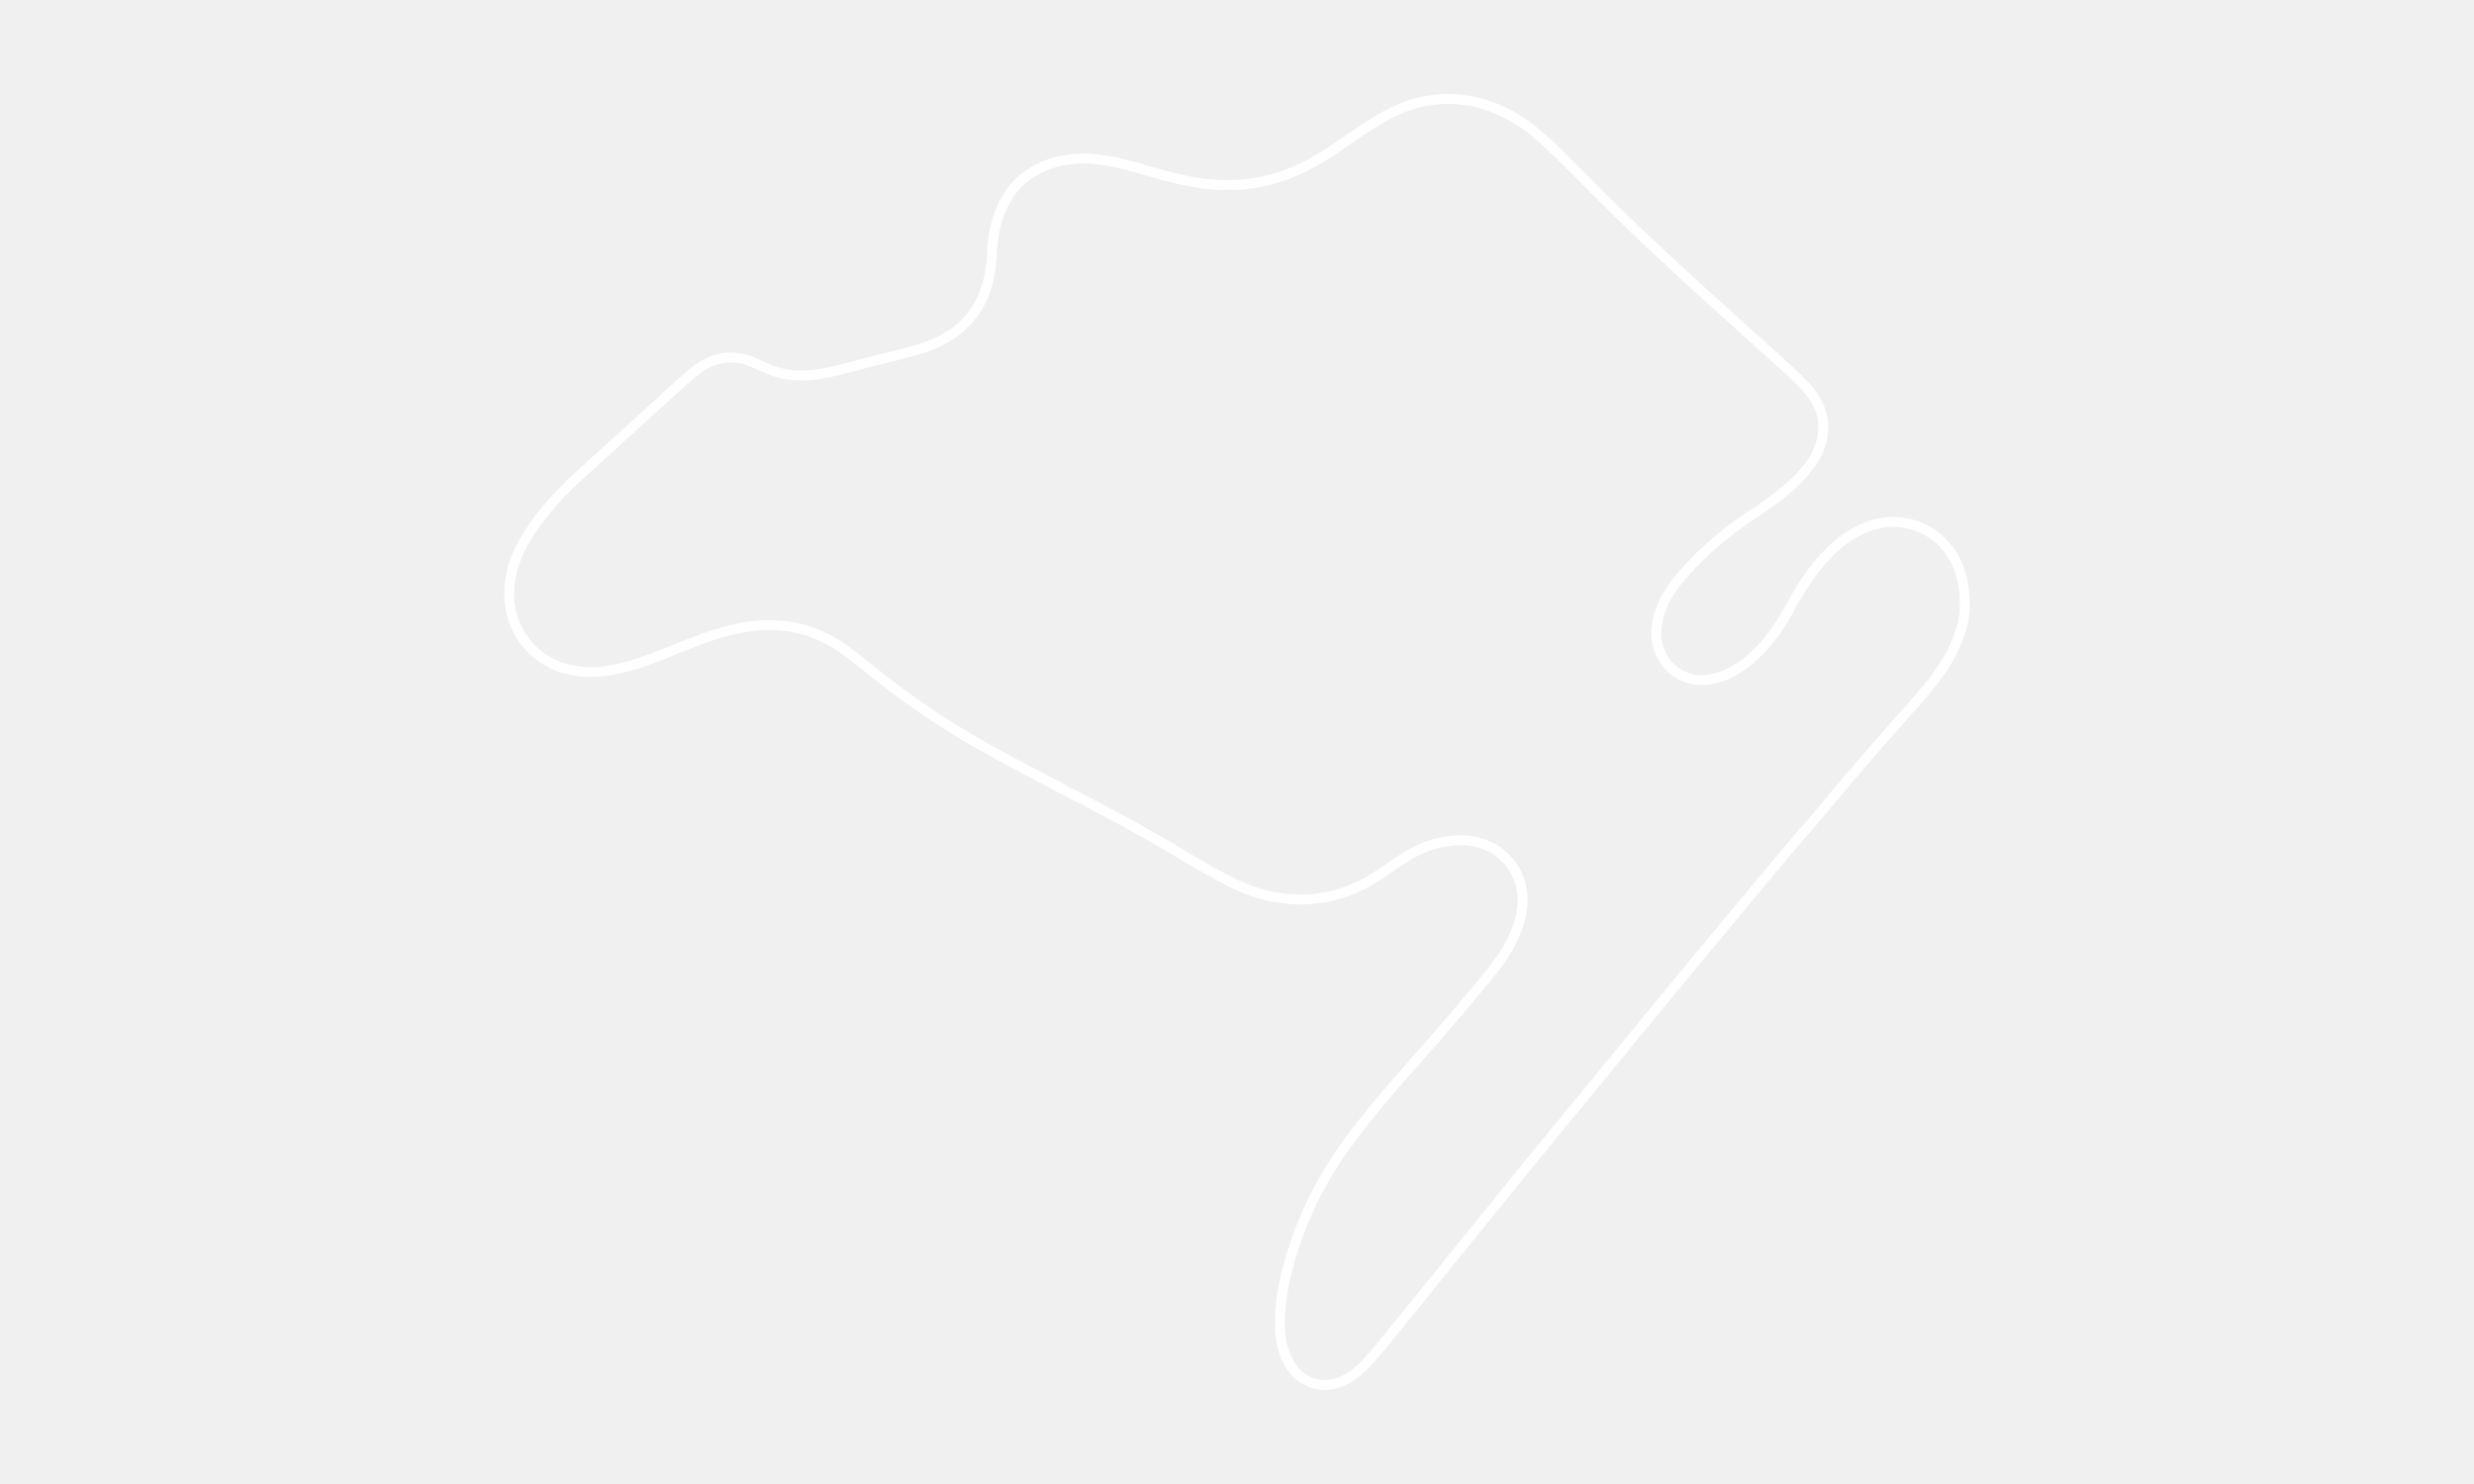
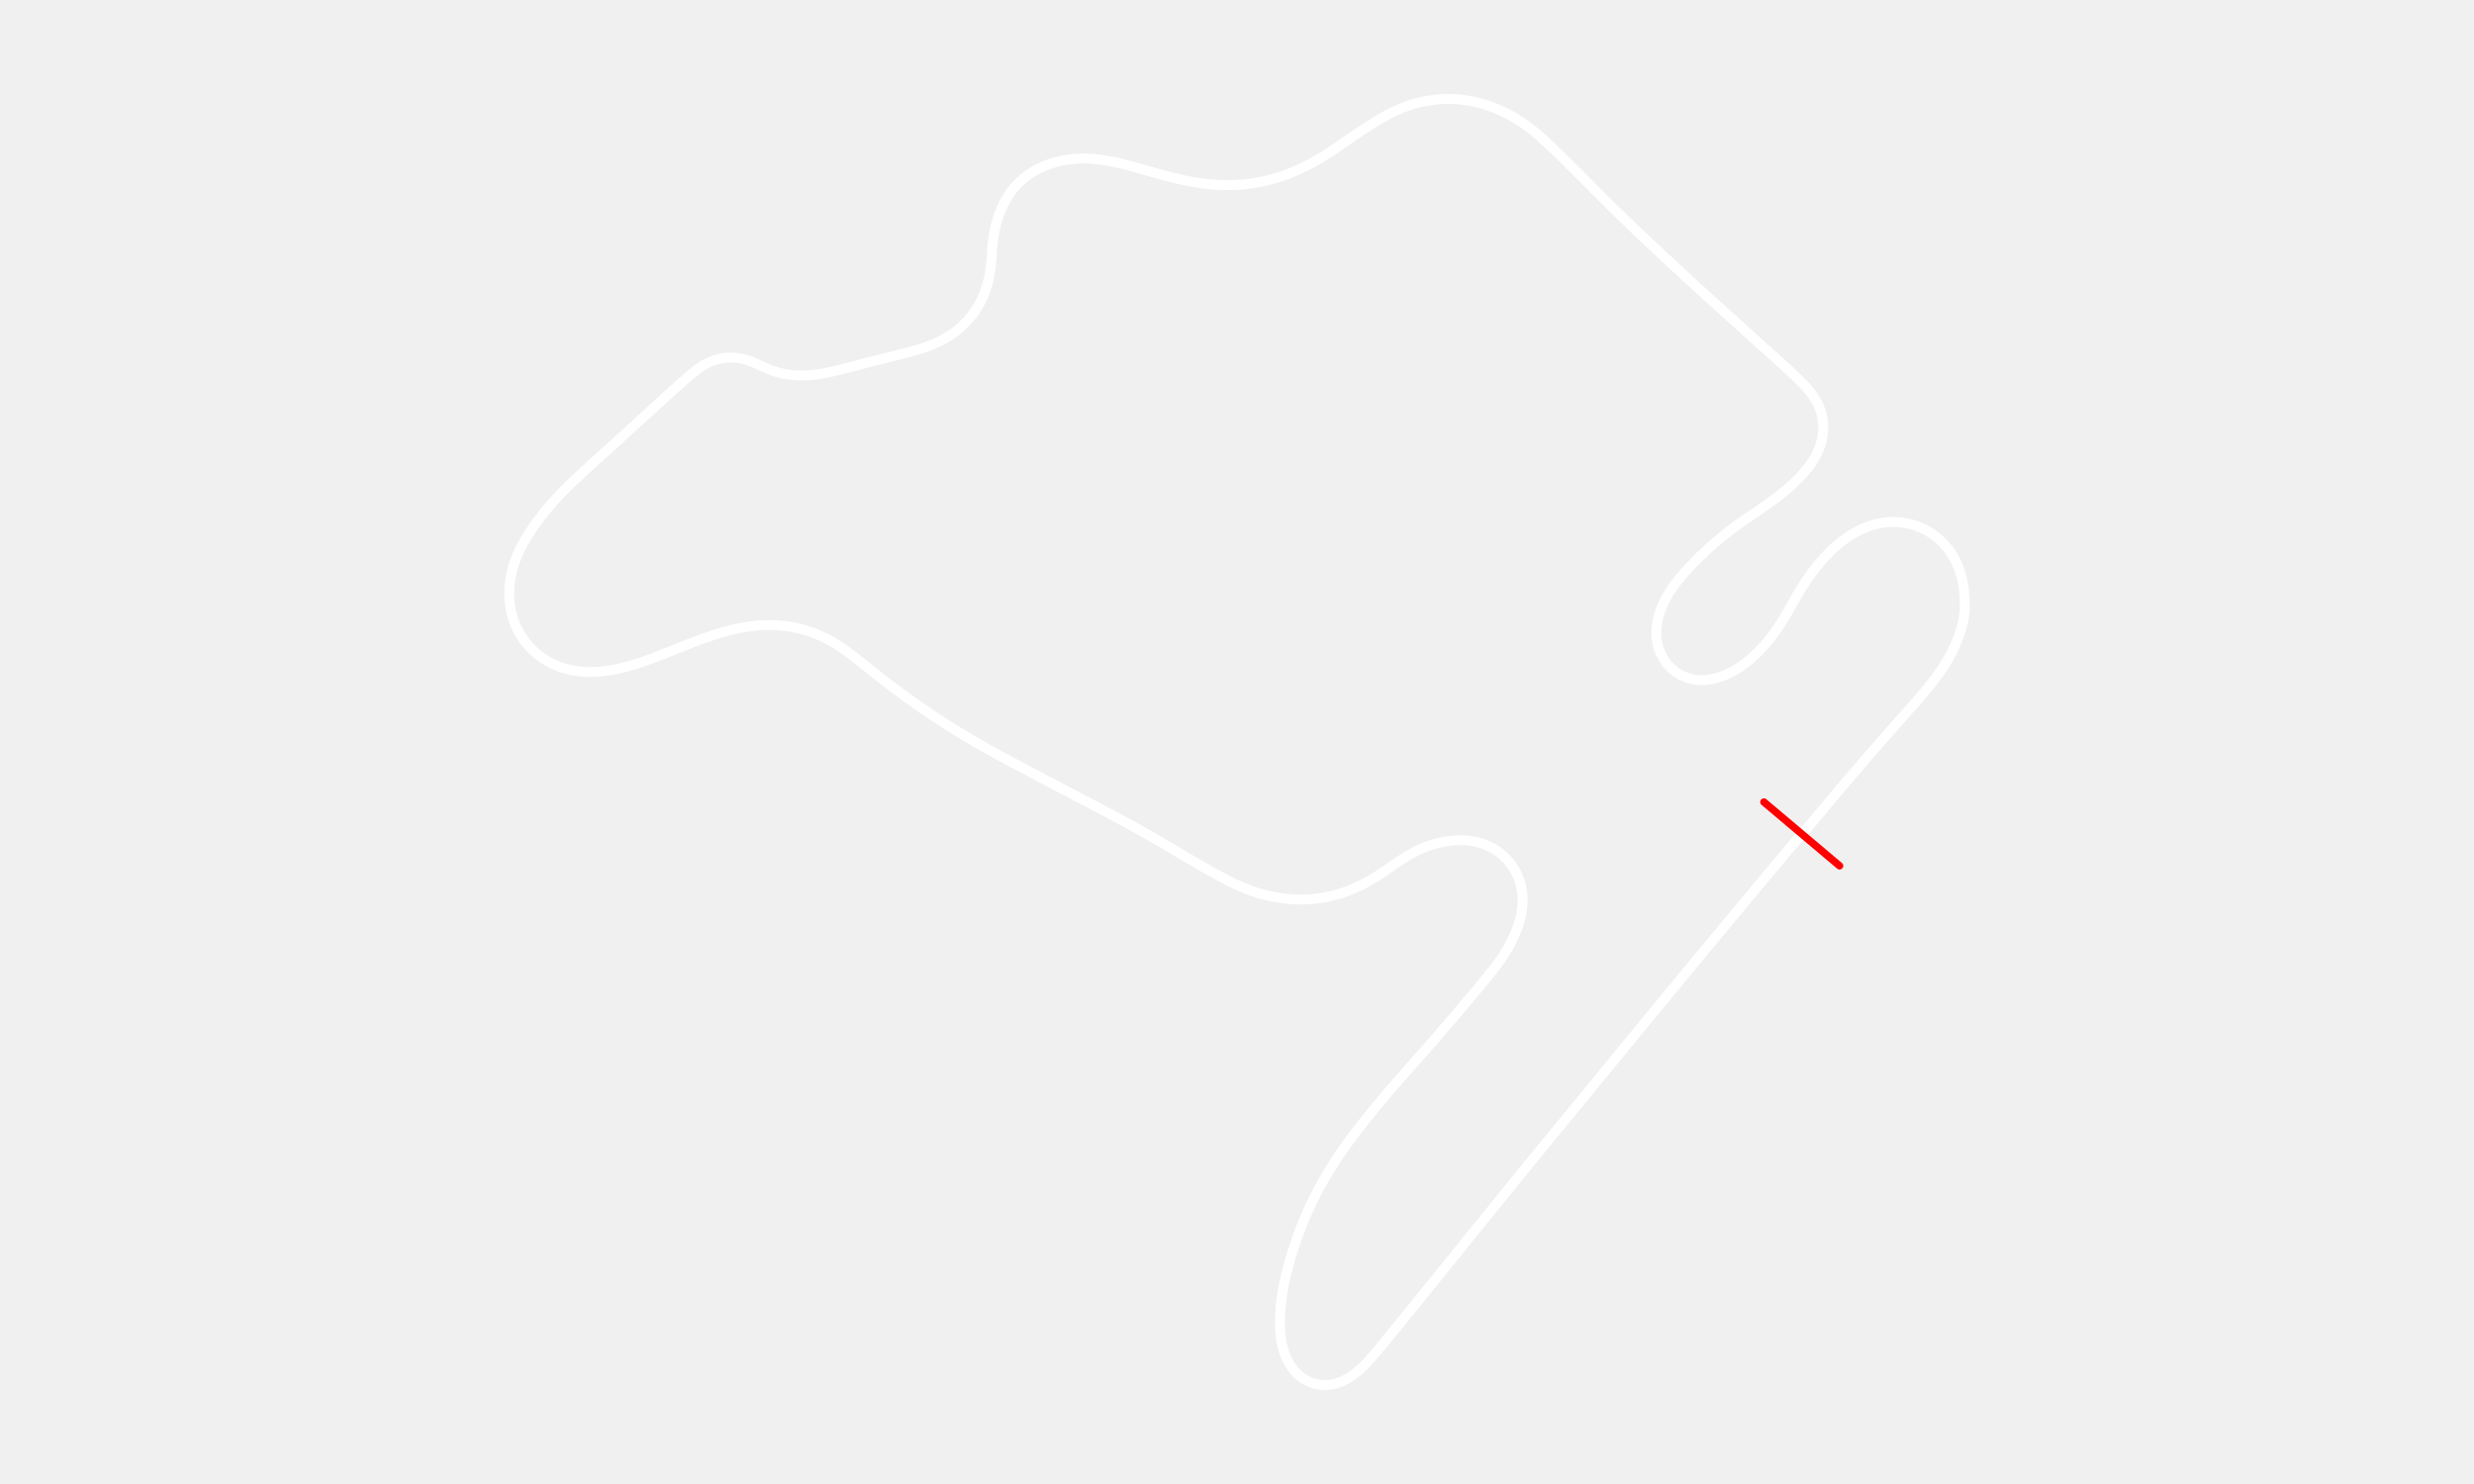
<svg xmlns="http://www.w3.org/2000/svg" width="1000" height="600">
  <polyline points="728.27,337.171 726.582,339.172 724.916,341.194 723.169,343.232 721.445,345.283 719.753,347.324 718.029,349.345 716.306,351.39 714.612,353.447 712.923,355.481 711.203,357.504 709.507,359.542 707.764,361.639 706.047,363.715 704.382,365.728 702.668,367.77 700.957,369.818 699.257,371.866 697.548,373.928 695.874,375.962 694.128,378.06 692.389,380.15 690.696,382.186 688.992,384.236 687.256,386.343 685.552,388.387 683.861,390.444 682.158,392.481 680.489,394.535 678.741,396.604 677.039,398.707 675.321,400.762 673.639,402.812 671.954,404.862 670.215,406.954 668.478,409.073 666.764,411.156 665.079,413.2 663.386,415.27 661.662,417.347 659.97,419.407 658.278,421.471 656.576,423.549 654.924,425.568 653.218,427.652 651.523,429.724 649.844,431.77 648.176,433.798 646.484,435.86 644.768,437.966 643.063,440.045 641.372,442.098 639.673,444.141 637.982,446.239 636.277,448.306 634.573,450.373 632.873,452.447 631.17,454.498 629.485,456.551 627.789,458.627 626.073,460.727 624.356,462.822 622.674,464.886 620.983,466.943 619.273,469.008 617.645,471.033 615.939,473.123 614.242,475.198 612.567,477.274 610.897,479.36 609.187,481.443 607.467,483.554 605.766,485.655 604.082,487.74 602.395,489.833 600.672,491.932 598.986,494.03 597.313,496.078 595.67,498.112 593.981,500.203 592.285,502.308 590.612,504.381 588.936,506.452 587.254,508.536 585.556,510.628 583.874,512.724 582.177,514.826 580.464,516.937 578.806,518.989 577.102,521.095 575.394,523.207 573.703,525.298 571.986,527.41 570.297,529.502 568.588,531.599 566.885,533.695 565.21,535.746 563.492,537.857 561.767,539.967 560.087,542.024 558.383,544.092 556.646,546.179 554.891,548.247 553.112,550.266 551.195,552.274 549.153,554.164 546.969,555.898 544.661,557.406 542.186,558.644 539.649,559.493 537.148,559.935 534.862,560.0 532.854,559.784 530.978,559.34 529.103,558.644 527.327,557.728 525.725,556.638 524.157,555.269 522.615,553.539 521.233,551.509 520.051,549.239 519.071,546.746 518.32,544.101 517.812,541.451 517.508,538.757 517.378,536.056 517.378,533.367 517.486,530.631 517.689,527.937 517.983,525.258 518.372,522.578 518.854,519.911 519.416,517.271 520.03,514.649 520.707,512.041 521.423,509.429 522.194,506.822 523.011,504.237 523.872,501.677 524.776,499.148 525.722,496.637 526.732,494.125 527.764,491.645 528.835,489.229 529.963,486.796 531.135,484.375 532.344,482.031 533.591,479.665 534.909,477.308 536.253,474.992 537.62,472.72 539.024,470.488 540.454,468.277 541.931,466.103 543.429,463.936 544.984,461.781 546.553,459.645 548.137,457.533 549.739,455.449 551.398,453.335 553.091,451.226 554.732,449.175 556.463,447.116 558.177,445.061 559.885,443.031 561.614,441.024 563.347,439.005 565.1,437.0 566.862,434.968 568.624,432.967 570.385,430.943 572.164,428.936 573.923,426.929 575.727,424.904 577.474,422.897 579.233,420.898 580.974,418.9 582.739,416.86 584.501,414.821 586.202,412.843 587.975,410.775 589.733,408.707 591.422,406.712 593.165,404.637 594.892,402.584 596.618,400.52 598.345,398.438 600.049,396.381 601.764,394.274 603.46,392.137 605.074,390.018 606.667,387.794 608.169,385.531 609.57,383.209 610.867,380.818 612.059,378.336 613.086,375.86 613.945,373.365 614.623,370.874 615.104,368.423 615.391,365.958 615.458,363.45 615.287,360.997 614.898,358.639 614.267,356.279 613.407,353.986 612.3,351.785 610.995,349.75 609.543,347.932 607.821,346.184 605.932,344.619 603.98,343.283 601.861,342.144 599.563,341.201 597.191,340.492 594.78,340.011 592.282,339.744 589.675,339.707 586.994,339.871 584.361,340.205 581.731,340.716 579.094,341.426 576.552,342.301 574.084,343.333 571.698,344.494 569.367,345.78 567.091,347.169 564.84,348.643 562.631,350.16 560.431,351.68 558.195,353.19 555.963,354.627 553.671,356.007 551.312,357.304 548.93,358.485 546.512,359.55 544.008,360.514 541.462,361.352 538.957,362.05 536.519,362.607 534.112,363.041 531.782,363.359 529.428,363.571 526.951,363.679 524.449,363.675 521.911,363.554 519.246,363.304 516.553,362.928 513.908,362.439 511.235,361.821 508.571,361.076 505.98,360.232 503.473,359.294 501.013,358.259 498.588,357.135 496.19,355.936 493.808,354.688 491.455,353.415 489.169,352.148 486.861,350.846 484.506,349.499 482.151,348.133 479.845,346.783 477.573,345.433 475.232,344.036 472.912,342.665 470.647,341.313 468.338,339.963 466.025,338.636 463.704,337.302 461.374,336.002 459.041,334.699 456.694,333.401 454.323,332.123 451.98,330.86 449.65,329.616 447.278,328.363 444.883,327.075 442.525,325.853 440.194,324.617 437.794,323.346 435.439,322.124 433.09,320.87 430.7,319.619 428.323,318.387 425.968,317.123 423.604,315.899 421.25,314.659 418.878,313.41 416.488,312.146 414.123,310.913 411.763,309.652 409.432,308.424 407.077,307.164 404.698,305.879 402.336,304.582 399.99,303.276 397.672,301.977 395.392,300.666 393.077,299.31 390.736,297.94 388.417,296.552 386.111,295.134 383.875,293.739 381.665,292.331 379.434,290.893 377.215,289.434 374.969,287.923 372.721,286.39 370.533,284.867 368.366,283.341 366.199,281.783 364.052,280.216 361.942,278.651 359.83,277.06 357.719,275.44 355.621,273.8 353.531,272.149 351.457,270.498 349.379,268.84 347.299,267.193 345.25,265.59 343.115,263.964 340.914,262.366 338.653,260.847 336.317,259.429 333.932,258.143 331.469,256.977 329.077,255.99 326.802,255.183 324.532,254.508 322.17,253.923 319.694,253.437 317.067,253.059 314.326,252.812 311.577,252.709 308.862,252.758 306.117,252.927 303.375,253.233 300.686,253.645 298.067,254.146 295.464,254.734 292.896,255.399 290.34,256.143 287.815,256.938 285.282,257.806 282.71,258.728 280.186,259.674 277.679,260.645 275.211,261.63 272.702,262.621 270.158,263.641 267.717,264.612 265.202,265.581 262.704,266.526 260.189,267.432 257.587,268.294 255.031,269.076 252.481,269.771 249.823,270.398 247.169,270.914 244.469,271.315 241.696,271.582 238.962,271.691 236.306,271.631 233.621,271.388 231.003,270.966 228.503,270.372 226.086,269.594 223.718,268.605 221.441,267.423 219.305,266.085 217.282,264.574 215.373,262.894 213.623,261.083 211.997,259.099 210.566,257.026 209.31,254.833 208.223,252.505 207.348,250.121 206.67,247.686 206.204,245.223 205.916,242.661 205.815,240.009 205.906,237.372 206.183,234.749 206.652,232.093 207.303,229.466 208.141,226.867 209.131,224.352 210.266,221.889 211.516,219.516 212.867,217.195 214.296,214.926 215.825,212.672 217.411,210.468 219.054,208.313 220.757,206.198 222.535,204.106 224.368,202.028 226.253,200.013 228.142,198.062 230.067,196.165 232.005,194.296 233.977,192.446 235.942,190.636 237.893,188.839 239.877,187.042 241.873,185.229 243.856,183.425 245.83,181.637 247.807,179.852 249.796,178.04 251.79,176.228 253.773,174.429 255.746,172.639 257.734,170.813 259.727,169.004 261.716,167.195 263.712,165.371 265.719,163.542 267.734,161.699 269.718,159.895 271.695,158.094 273.691,156.291 275.715,154.48 277.751,152.686 279.796,150.939 281.908,149.277 284.16,147.765 286.571,146.483 289.065,145.515 291.48,144.898 293.782,144.598 296.019,144.553 298.206,144.731 300.546,145.167 303.021,145.919 305.531,146.942 307.915,148.05 310.146,149.049 312.296,149.873 314.45,150.568 316.787,151.147 319.429,151.571 322.167,151.794 324.915,151.815 327.635,151.657 330.299,151.352 332.976,150.919 335.585,150.389 338.163,149.79 340.761,149.148 343.333,148.498 345.915,147.835 348.502,147.167 351.091,146.497 353.678,145.847 356.252,145.195 358.86,144.552 361.423,143.917 364.01,143.269 366.624,142.6 369.226,141.897 371.819,141.129 374.363,140.275 376.866,139.312 379.344,138.202 381.792,136.933 384.132,135.523 386.287,134.011 388.225,132.432 390.006,130.76 391.637,128.992 393.125,127.142 394.512,125.164 395.812,123.0 396.963,120.734 397.977,118.346 398.857,115.808 399.567,113.231 400.108,110.629 400.488,107.988 400.732,105.293 400.9,102.577 401.078,99.925 401.352,97.284 401.759,94.616 402.306,91.953 402.989,89.345 403.811,86.798 404.766,84.339 405.888,81.932 407.152,79.671 408.529,77.607 410.043,75.69 411.765,73.854 413.599,72.203 415.496,70.745 417.535,69.416 419.707,68.224 422.02,67.159 424.436,66.24 426.937,65.481 429.566,64.878 432.318,64.439 435.092,64.182 437.825,64.098 440.527,64.17 443.227,64.386 445.92,64.727 448.553,65.163 451.16,65.683 453.713,66.268 456.286,66.921 458.94,67.647 461.512,68.38 464.095,69.122 466.681,69.863 469.234,70.572 471.85,71.266 474.432,71.925 476.971,72.52 479.618,73.085 482.324,73.584 484.957,74.002 487.57,74.333 490.209,74.582 492.883,74.744 495.55,74.813 498.22,74.787 500.874,74.661 503.467,74.44 506.021,74.121 508.571,73.71 511.114,73.199 513.604,72.599 516.048,71.903 518.489,71.117 520.903,70.233 523.282,69.266 525.65,68.216 528.021,67.055 530.393,65.811 532.669,64.533 534.913,63.182 537.197,61.74 539.426,60.263 541.633,58.762 543.848,57.234 546.046,55.72 548.256,54.204 550.506,52.698 552.734,51.242 554.968,49.829 557.256,48.431 559.602,47.066 562.025,45.77 564.479,44.591 567.015,43.52 569.591,42.583 572.128,41.807 574.701,41.167 577.24,40.676 579.748,40.326 582.315,40.095 584.847,40.0 587.375,40.041 589.898,40.208 592.399,40.504 594.915,40.937 597.361,41.484 599.809,42.161 602.333,42.995 604.874,43.972 607.366,45.072 609.828,46.302 612.264,47.668 614.613,49.134 616.847,50.669 619.009,52.294 621.1,53.984 623.113,55.742 625.094,57.556 627.055,59.397 628.986,61.254 630.903,63.092 632.781,64.947 634.673,66.834 636.615,68.735 638.473,70.607 640.364,72.519 642.273,74.396 644.107,76.271 646.025,78.161 647.884,80.041 649.794,81.917 651.678,83.807 653.594,85.67 655.51,87.563 657.427,89.41 659.354,91.275 661.293,93.139 663.198,94.919 665.164,96.801 667.11,98.629 669.028,100.419 671.034,102.297 672.984,104.12 674.894,105.892 676.863,107.731 678.877,109.573 680.82,111.384 682.753,113.144 684.716,114.956 686.772,116.824 688.77,118.647 690.687,120.389 692.656,122.19 694.669,123.998 696.694,125.843 698.692,127.645 700.629,129.397 702.639,131.21 704.672,133.041 706.648,134.824 708.648,136.618 710.645,138.421 712.673,140.248 714.699,142.074 716.717,143.897 718.75,145.736 720.738,147.545 722.707,149.345 724.7,151.201 726.683,153.079 728.613,154.989 730.453,156.974 732.147,159.057 733.673,161.295 734.965,163.697 735.928,166.13 736.556,168.525 736.885,170.809 736.968,172.955 736.839,175.154 736.468,177.501 735.828,179.927 734.904,182.374 733.692,184.783 732.237,187.12 730.596,189.356 728.829,191.467 727.017,193.402 725.117,195.261 723.125,197.058 721.098,198.766 719.032,200.424 716.884,202.061 714.714,203.631 712.542,205.164 710.308,206.703 708.048,208.225 705.815,209.741 703.598,211.289 701.445,212.84 699.343,214.426 697.199,216.105 695.114,217.792 693.079,219.533 691.054,221.307 689.061,223.143 687.078,225.028 685.191,226.905 683.345,228.813 681.491,230.819 679.694,232.854 677.98,234.938 676.325,237.131 674.812,239.369 673.43,241.724 672.19,244.222 671.154,246.787 670.366,249.371 669.825,251.874 669.521,254.38 669.497,256.98 669.782,259.511 670.354,261.873 671.212,264.135 672.381,266.356 673.822,268.397 675.479,270.165 677.321,271.664 679.399,272.94 681.684,273.941 684.085,274.62 686.483,274.959 688.851,274.983 691.287,274.709 693.745,274.168 696.134,273.406 698.476,272.434 700.84,271.223 703.177,269.795 705.408,268.202 707.533,266.476 709.541,264.662 711.426,262.78 713.242,260.797 714.964,258.76 716.588,256.675 718.151,254.501 719.643,252.264 721.07,249.981 722.443,247.644 723.759,245.313 725.117,242.922 726.487,240.531 727.877,238.214 729.313,235.949 730.827,233.711 732.4,231.512 734.013,229.403 735.73,227.306 737.495,225.306 739.346,223.374 741.29,221.52 743.308,219.781 745.489,218.095 747.748,216.552 750.033,215.188 752.32,214.026 754.725,213.019 757.185,212.203 759.676,211.594 762.221,211.201 764.775,211.037 767.334,211.107 769.878,211.412 772.33,211.93 774.725,212.663 777.094,213.629 779.326,214.796 781.438,216.163 783.471,217.757 785.368,219.534 787.066,221.444 788.553,223.46 789.812,225.529 790.917,227.735 791.816,229.941 792.571,232.226 793.18,234.619 793.631,237.057 793.917,239.442 794.101,241.941 794.185,244.561 794.092,247.128 793.796,249.681 793.301,252.199 792.583,254.805 791.682,257.433 790.635,260.059 789.481,262.59 788.255,264.987 786.951,267.289 785.53,269.585 784.018,271.843 782.432,274.056 780.796,276.196 779.18,278.191 777.455,280.252 775.708,282.288 773.919,284.329 772.127,286.338 770.37,288.316 768.624,290.294 766.88,292.276 765.057,294.342 763.273,296.367 761.569,298.309 759.73,300.415 757.951,302.453 756.219,304.441 754.474,306.454 752.743,308.457 750.86,310.643 749.111,312.682 747.466,314.604 745.705,316.669 743.943,318.746 742.463,320.502 740.637,322.702 738.788,324.905 737.124,326.892 735.451,328.892 733.582,331.13 731.891,333.157 730.949,334.287 728.27,337.171" fill="none" stroke="white" stroke-width="4" stroke-linejoin="round" stroke-linecap="round" />
+   <line x1="712.983" y1="324.275" x2="743.557" y2="350.067" stroke="red" stroke-width="3" stroke-linecap="round" />
</svg>
